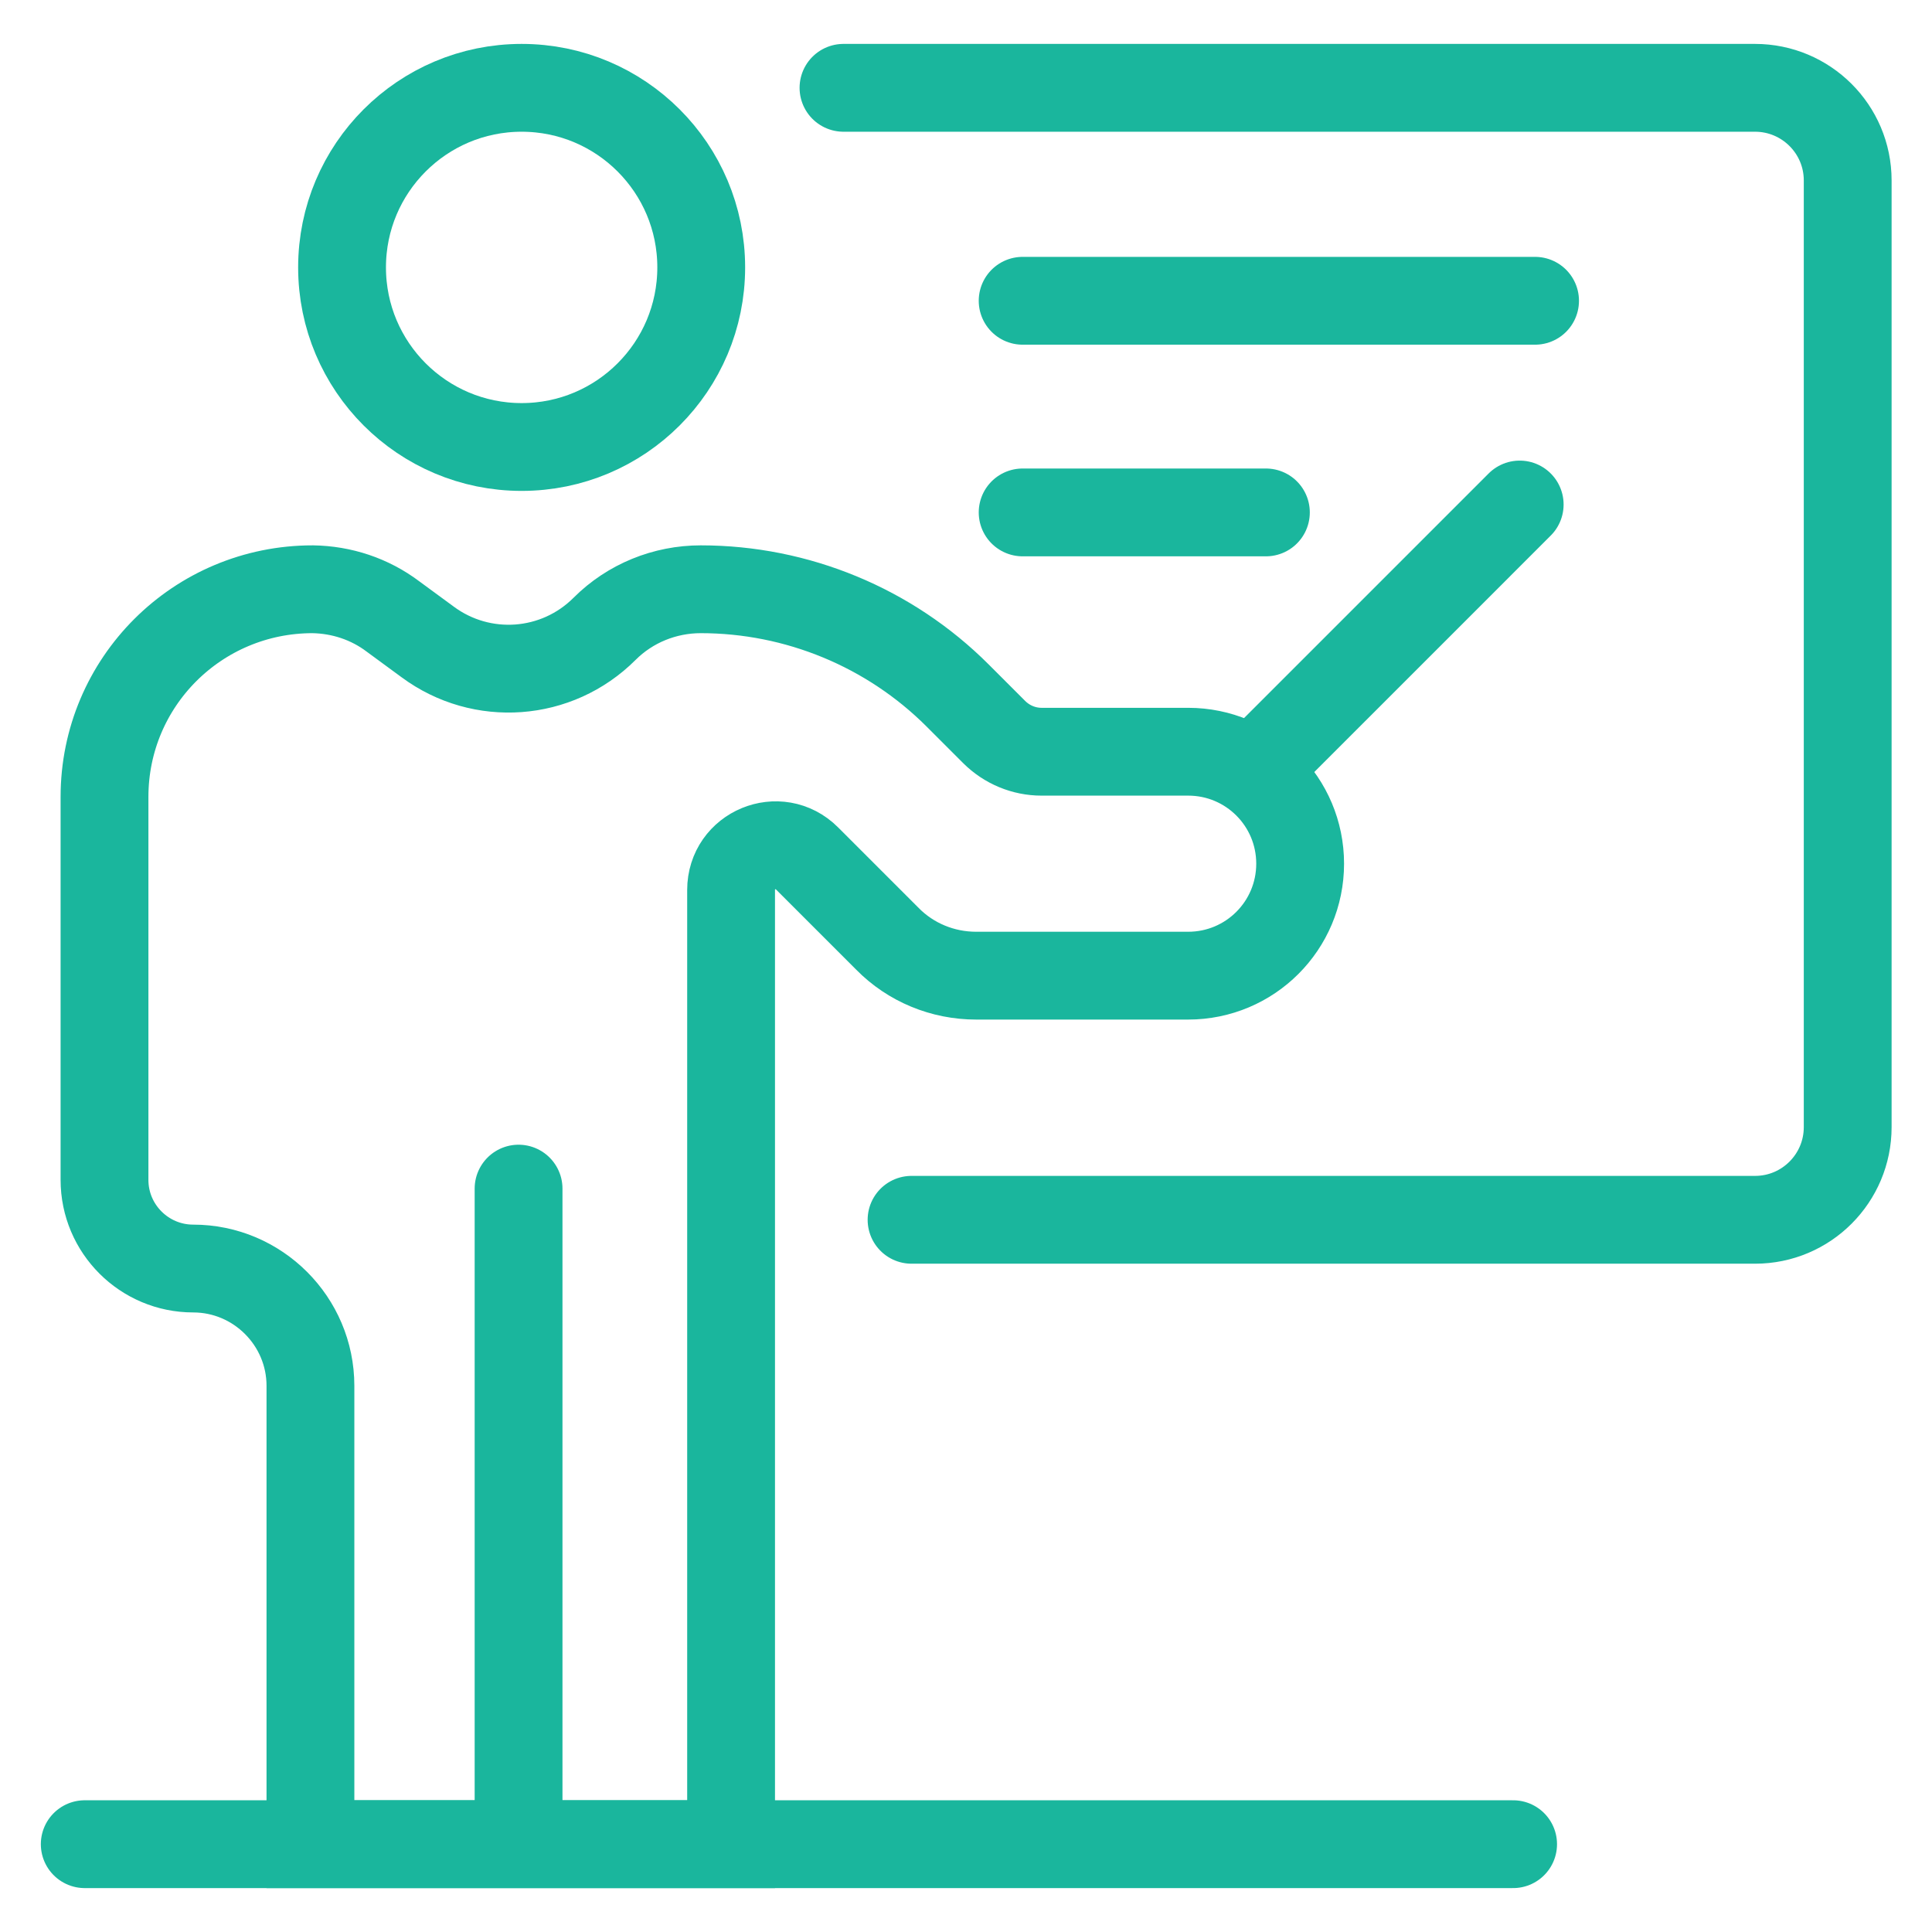
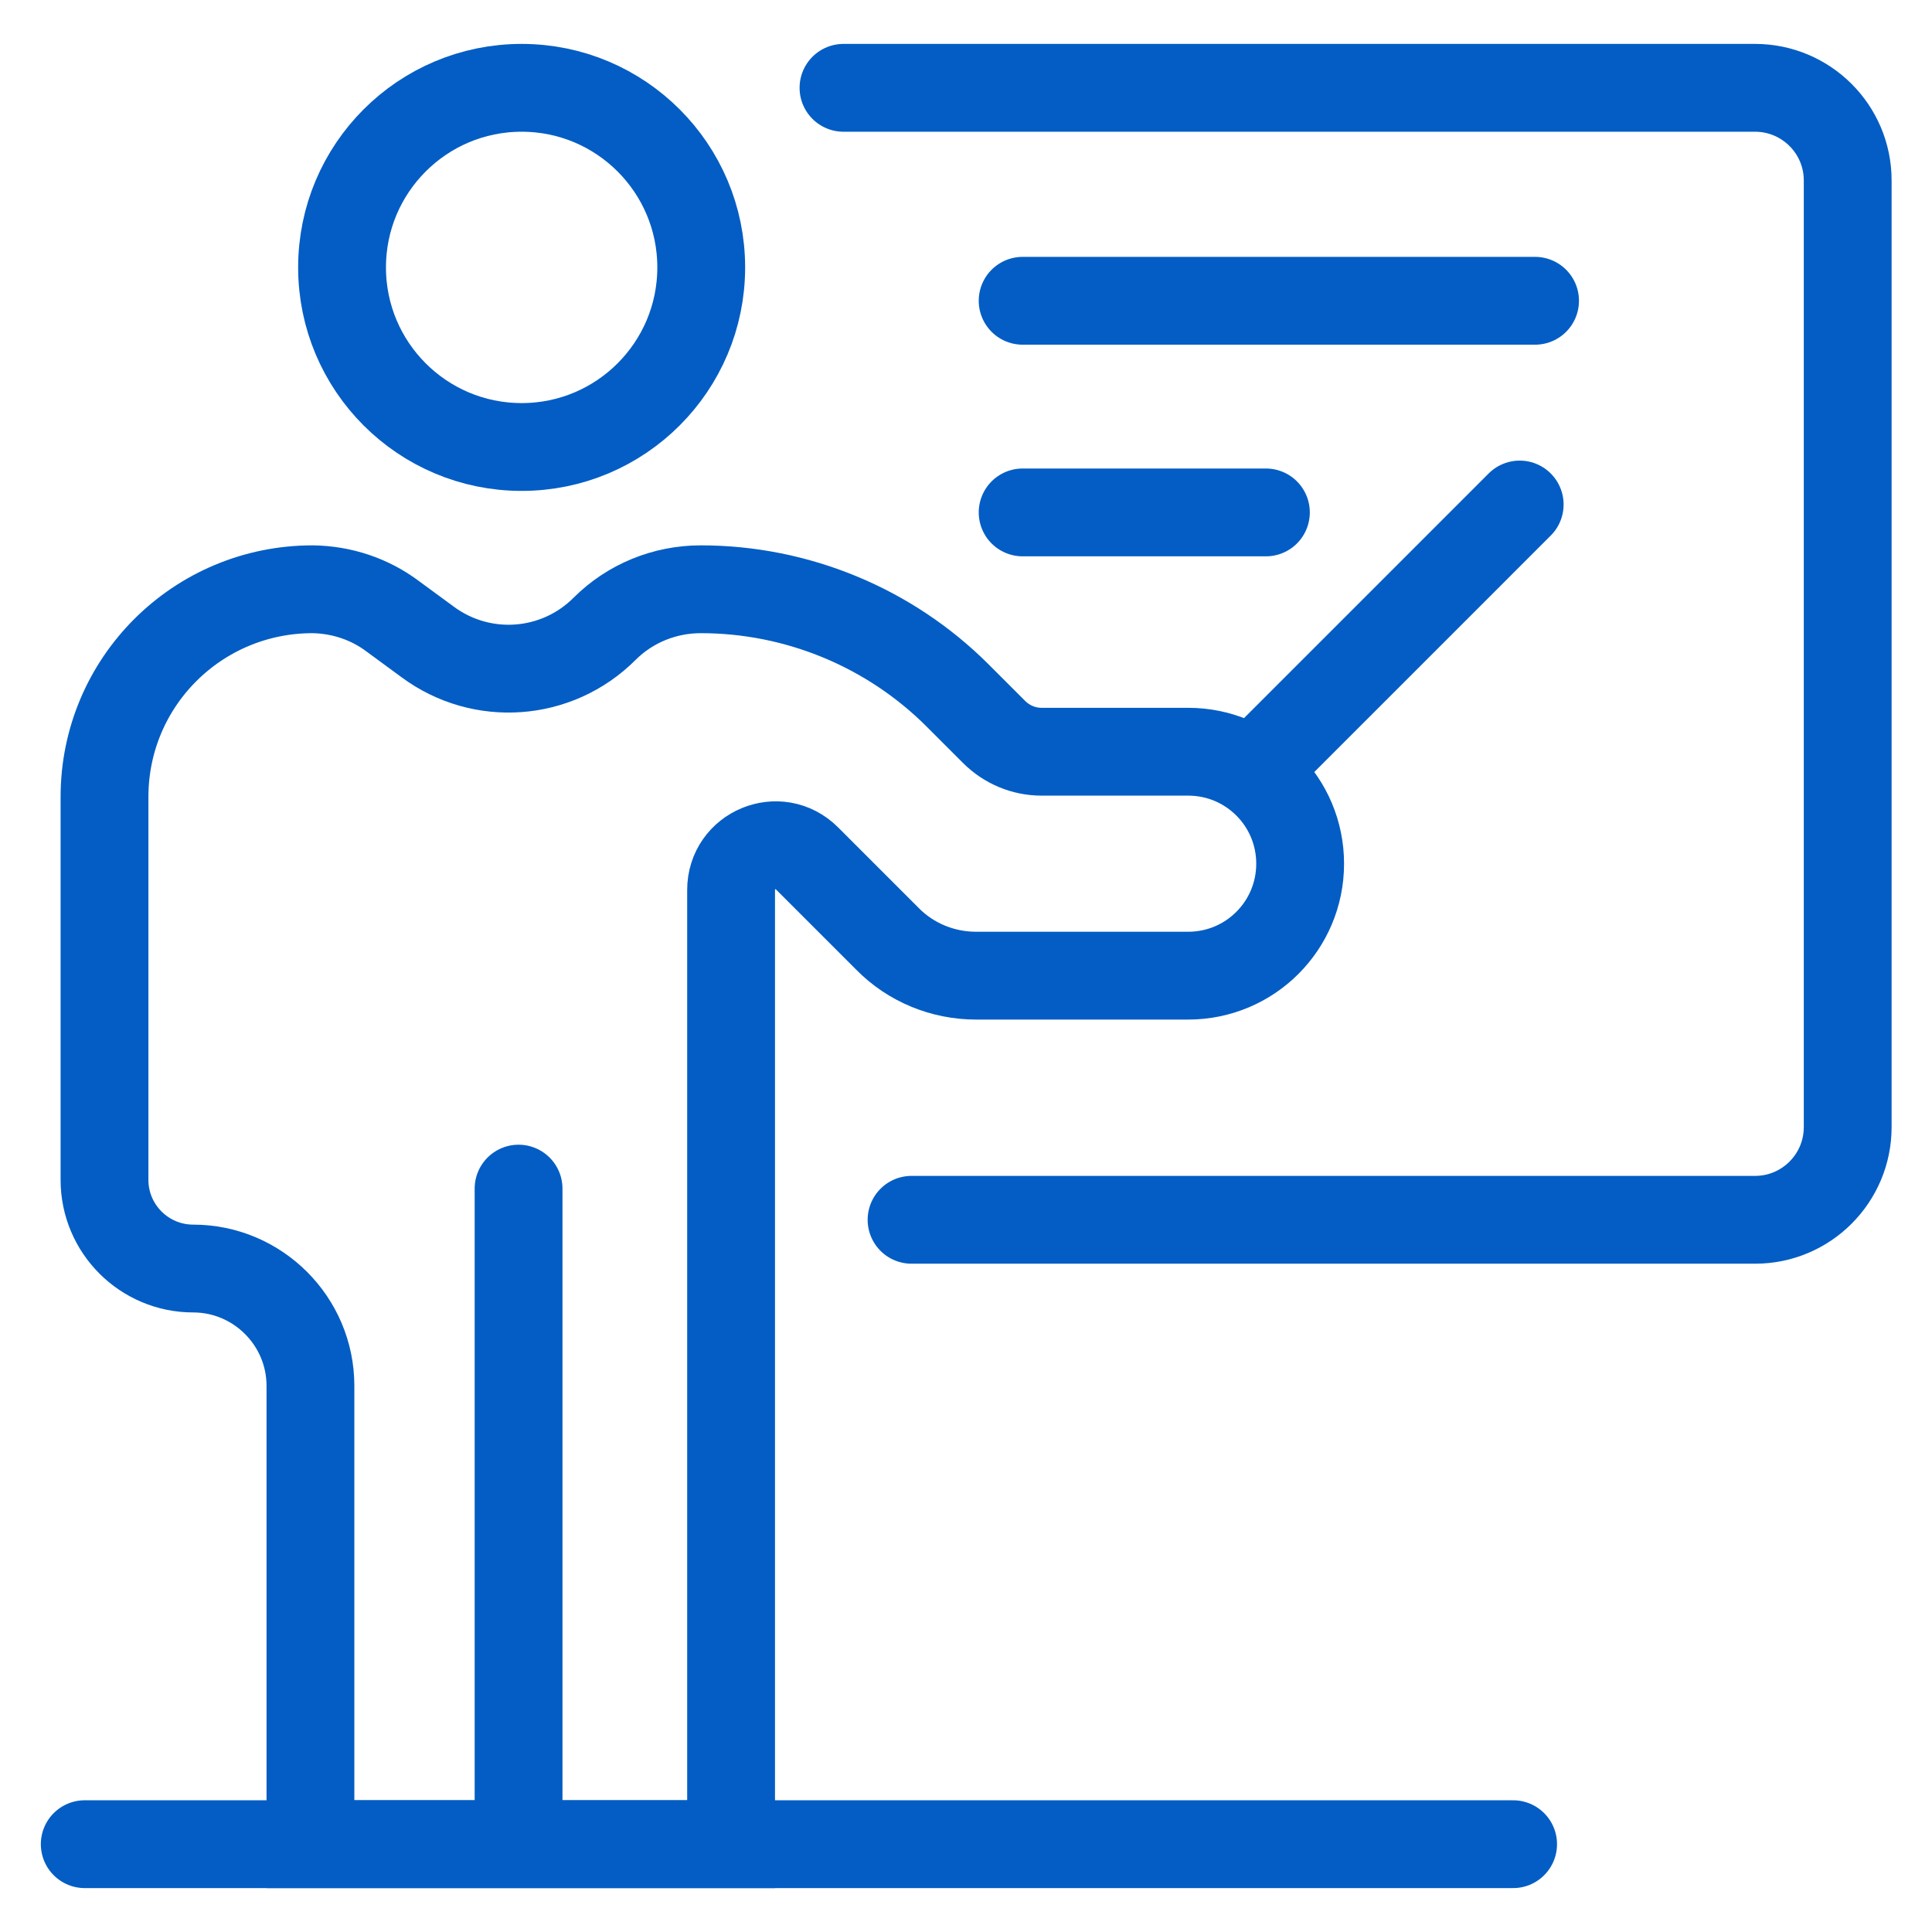
<svg xmlns="http://www.w3.org/2000/svg" version="1.1" id="Layer_1" x="0px" y="0px" viewBox="0 0 44 44" style="enable-background:new 0 0 44 44;" xml:space="preserve">
  <style type="text/css">
- 	.st0{fill:none;stroke:#1ab69d;stroke-width:2;stroke-miterlimit:10;}
- 	.st1{fill:none;stroke:#1ab69d;stroke-width:2;stroke-linecap:round;stroke-miterlimit:10;}
- 	.st2{fill:none;stroke:#1ab69d;stroke-width:2;stroke-linecap:round;stroke-linejoin:round;stroke-miterlimit:10;}
+ 	.st0{fill:none;stroke:#035dc4;stroke-width:2;stroke-miterlimit:10;}
+ 	.st1{fill:none;stroke:#035dc4;stroke-width:2;stroke-linecap:round;stroke-miterlimit:10;}
+ 	.st2{fill:none;stroke:#035dc4;stroke-width:2;stroke-linecap:round;stroke-linejoin:round;stroke-miterlimit:10;}
</style>
  <g>
    <circle class="st0" cx="11.88" cy="6.09" r="4.09" />
    <path class="st0" d="M8.95,14.04l0.79,0.58c1.23,0.91,2.94,0.79,4.03-0.3l0,0c0.58-0.58,1.37-0.9,2.19-0.9h0   c2.19,0,4.3,0.87,5.85,2.42l0.83,0.83c0.29,0.29,0.68,0.45,1.08,0.45h3.34c1.41,0,2.55,1.14,2.55,2.55v0   c0,1.41-1.14,2.55-2.55,2.55h-4.83c-0.76,0-1.49-0.3-2.02-0.84l-1.83-1.83c-0.64-0.64-1.73-0.19-1.73,0.72V42h-4.76H7.07V31.56   c0-1.47-1.2-2.67-2.67-2.67h0c-1.11,0-2.02-0.9-2.02-2.02v-8.72c0-2.62,2.12-4.73,4.74-4.73h0C7.78,13.43,8.42,13.64,8.95,14.04z" />
    <line class="st1" x1="11.81" y1="41.19" x2="11.81" y2="27.07" />
    <path class="st2" d="M19.21,2h20.76c1.16,0,2.11,0.94,2.11,2.11v21.56c0,1.16-0.94,2.11-2.11,2.11H20.76" />
    <line class="st2" x1="23.29" y1="6.85" x2="34.96" y2="6.85" />
    <line class="st2" x1="23.29" y1="11.67" x2="28.83" y2="11.67" />
    <line class="st2" x1="34.61" y1="11.49" x2="28.97" y2="17.13" />
    <line class="st1" x1="1.93" y1="42" x2="34.46" y2="42" />
  </g>
</svg>
